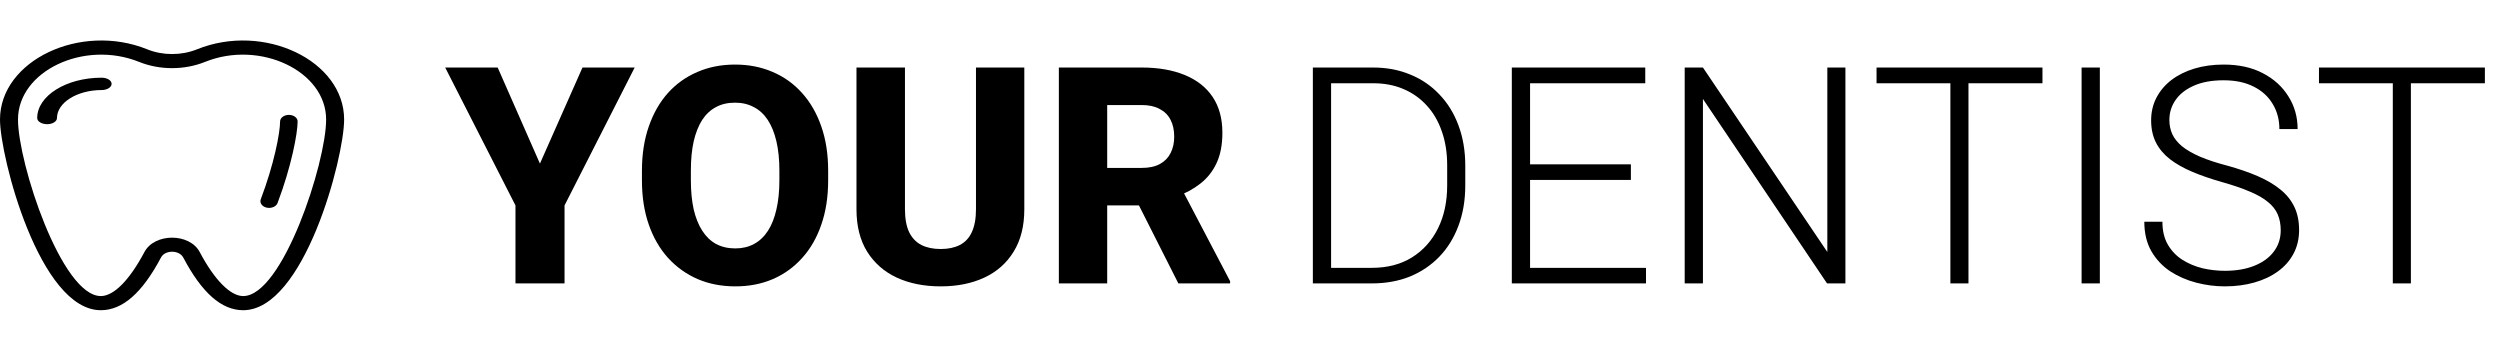
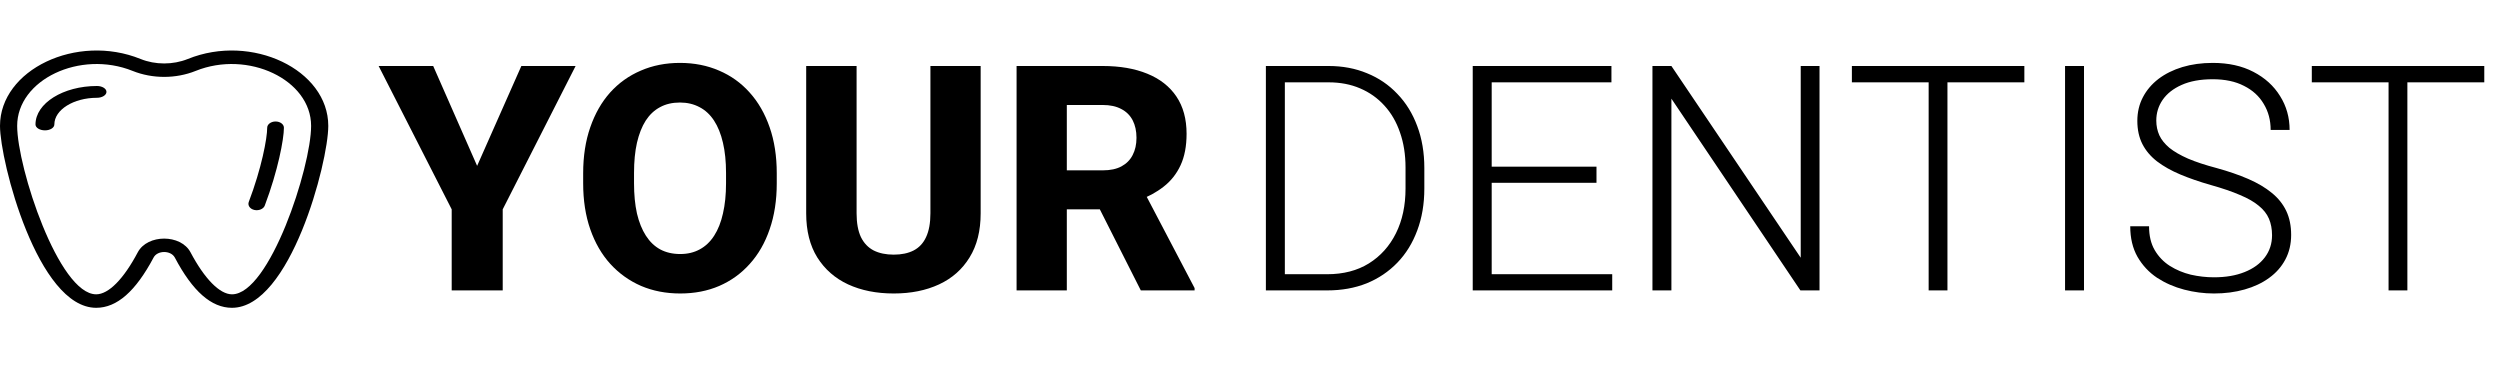
- <svg xmlns="http://www.w3.org/2000/svg" width="247" height="35" viewBox="0 0 247 35" fill="none">
-   <path d="M19.453 4.877C17.918 5.495 16.082 5.495 14.558 4.877C7.943 2.197 0 5.988 0 11.807C0 15.483 3.902 30.649 9.963 30.649C12.111 30.649 14.05 28.942 15.909 25.437C16.313 24.681 17.687 24.681 18.102 25.437C19.95 28.942 21.889 30.649 24.025 30.649C30.052 30.649 34 15.598 34 11.807C34 5.988 26.069 2.197 19.453 4.877ZM24.025 29.251C22.767 29.251 21.197 27.671 19.73 24.899C18.726 23.009 15.274 23.009 14.27 24.899C12.803 27.671 11.245 29.251 9.963 29.251C6.084 29.251 1.778 16.113 1.778 11.807C1.778 7.019 8.301 3.926 13.739 6.114C15.782 6.939 18.218 6.939 20.262 6.114C25.688 3.926 32.222 7.019 32.222 11.807C32.222 16.102 27.916 29.251 24.025 29.251Z" fill="black" />
-   <path d="M28.539 11.351C28.067 11.351 27.673 11.643 27.673 12C27.673 13.102 27.088 16.204 25.761 19.695C25.637 20.052 25.896 20.419 26.357 20.516C26.807 20.614 27.302 20.408 27.425 20.052C28.787 16.453 29.405 13.178 29.405 12C29.405 11.643 29.023 11.351 28.539 11.351Z" fill="black" />
-   <path d="M10.043 7.676C6.538 7.676 3.676 9.468 3.676 11.66C3.676 12 4.117 12.27 4.659 12.27C5.189 12.27 5.63 12 5.63 11.66C5.63 10.138 7.622 8.897 10.043 8.897C10.586 8.897 11.027 8.617 11.027 8.286C11.027 7.946 10.586 7.676 10.043 7.676Z" fill="black" />
-   <path d="M49.171 6.672L53.346 16.164L57.55 6.672H62.706L55.777 20.295V28H50.929V20.295L43.985 6.672H49.171ZM81.822 16.867V17.819C81.822 19.44 81.598 20.895 81.148 22.185C80.709 23.474 80.079 24.572 79.259 25.48C78.448 26.389 77.481 27.087 76.358 27.575C75.245 28.054 74.01 28.293 72.652 28.293C71.295 28.293 70.055 28.054 68.932 27.575C67.809 27.087 66.832 26.389 66.002 25.48C65.182 24.572 64.547 23.474 64.098 22.185C63.648 20.895 63.424 19.44 63.424 17.819V16.867C63.424 15.246 63.648 13.791 64.098 12.502C64.547 11.203 65.177 10.1 65.987 9.191C66.808 8.283 67.779 7.59 68.902 7.111C70.025 6.623 71.266 6.379 72.623 6.379C73.981 6.379 75.221 6.623 76.344 7.111C77.467 7.59 78.434 8.283 79.244 9.191C80.064 10.1 80.699 11.203 81.148 12.502C81.598 13.791 81.822 15.246 81.822 16.867ZM77.003 17.819V16.838C77.003 15.754 76.905 14.797 76.71 13.967C76.515 13.127 76.231 12.424 75.86 11.857C75.489 11.291 75.03 10.866 74.483 10.583C73.936 10.29 73.316 10.144 72.623 10.144C71.9 10.144 71.27 10.29 70.733 10.583C70.196 10.866 69.742 11.291 69.371 11.857C69.01 12.424 68.731 13.127 68.536 13.967C68.351 14.797 68.258 15.754 68.258 16.838V17.819C68.258 18.894 68.351 19.851 68.536 20.69C68.731 21.52 69.015 22.224 69.386 22.8C69.757 23.376 70.211 23.811 70.748 24.104C71.295 24.396 71.93 24.543 72.652 24.543C73.346 24.543 73.961 24.396 74.498 24.104C75.045 23.811 75.504 23.376 75.875 22.8C76.246 22.224 76.524 21.52 76.71 20.69C76.905 19.851 77.003 18.894 77.003 17.819ZM96.427 6.672H101.202V20.676C101.202 22.336 100.851 23.732 100.147 24.865C99.454 25.998 98.487 26.852 97.247 27.429C96.007 28.005 94.571 28.293 92.94 28.293C91.3 28.293 89.855 28.005 88.605 27.429C87.364 26.852 86.388 25.998 85.675 24.865C84.972 23.732 84.62 22.336 84.62 20.676V6.672H89.41V20.676C89.41 21.594 89.547 22.346 89.82 22.932C90.103 23.508 90.509 23.933 91.036 24.206C91.564 24.47 92.198 24.602 92.94 24.602C93.683 24.602 94.312 24.47 94.83 24.206C95.357 23.933 95.753 23.508 96.017 22.932C96.29 22.346 96.427 21.594 96.427 20.676V6.672ZM104.615 6.672H112.804C114.435 6.672 115.846 6.916 117.037 7.404C118.238 7.893 119.161 8.615 119.806 9.572C120.45 10.529 120.772 11.711 120.772 13.117C120.772 14.289 120.582 15.285 120.201 16.105C119.82 16.926 119.283 17.605 118.59 18.142C117.906 18.679 117.105 19.113 116.188 19.445L114.635 20.295H107.662L107.633 16.589H112.818C113.531 16.589 114.122 16.462 114.591 16.208C115.06 15.954 115.411 15.598 115.646 15.139C115.89 14.67 116.012 14.123 116.012 13.498C116.012 12.854 115.89 12.297 115.646 11.828C115.401 11.359 115.04 11.003 114.562 10.759C114.093 10.505 113.507 10.378 112.804 10.378H109.391V28H104.615V6.672ZM116.422 28L111.632 18.523L116.671 18.508L121.534 27.78V28H116.422Z" fill="black" />
-   <path d="M135.54 28H130.706L130.735 26.462H135.54C137.073 26.462 138.392 26.12 139.495 25.436C140.608 24.743 141.468 23.786 142.073 22.565C142.679 21.345 142.981 19.929 142.981 18.317V16.325C142.981 15.095 142.806 13.981 142.454 12.985C142.112 11.989 141.619 11.14 140.975 10.437C140.33 9.724 139.559 9.177 138.66 8.796C137.771 8.415 136.775 8.225 135.672 8.225H130.618V6.672H135.672C137 6.672 138.216 6.901 139.319 7.36C140.433 7.81 141.395 8.464 142.205 9.323C143.025 10.173 143.655 11.193 144.095 12.385C144.544 13.576 144.769 14.904 144.769 16.369V18.317C144.769 19.782 144.544 21.11 144.095 22.302C143.655 23.493 143.025 24.514 142.205 25.363C141.385 26.213 140.413 26.867 139.29 27.326C138.167 27.775 136.917 28 135.54 28ZM131.512 6.672V28H129.71V6.672H131.512ZM162.625 26.462V28H150.628V26.462H162.625ZM151.17 6.672V28H149.368V6.672H151.17ZM161.131 16.237V17.775H150.628V16.237H161.131ZM162.552 6.672V8.225H150.628V6.672H162.552ZM182.327 6.672V28H180.511L168.25 9.777V28H166.448V6.672H168.25L180.54 24.895V6.672H182.327ZM194.485 6.672V28H192.698V6.672H194.485ZM201.795 6.672V8.225H185.403V6.672H201.795ZM207.464 6.672V28H205.662V6.672H207.464ZM225.335 22.756C225.335 22.17 225.237 21.648 225.042 21.189C224.847 20.73 224.524 20.319 224.075 19.958C223.636 19.587 223.04 19.245 222.288 18.933C221.546 18.61 220.618 18.293 219.505 17.98C218.44 17.678 217.479 17.346 216.619 16.984C215.76 16.623 215.022 16.208 214.407 15.739C213.802 15.271 213.338 14.724 213.016 14.099C212.693 13.464 212.532 12.727 212.532 11.887C212.532 11.066 212.708 10.319 213.06 9.646C213.411 8.972 213.904 8.391 214.539 7.902C215.184 7.414 215.94 7.038 216.81 6.774C217.688 6.511 218.65 6.379 219.695 6.379C221.189 6.379 222.479 6.662 223.562 7.229C224.656 7.795 225.501 8.562 226.097 9.528C226.702 10.485 227.005 11.56 227.005 12.751H225.203C225.203 11.823 224.983 10.998 224.544 10.275C224.114 9.543 223.489 8.972 222.669 8.562C221.858 8.142 220.867 7.932 219.695 7.932C218.523 7.932 217.537 8.112 216.736 8.474C215.945 8.825 215.345 9.299 214.935 9.895C214.534 10.48 214.334 11.135 214.334 11.857C214.334 12.365 214.432 12.834 214.627 13.264C214.822 13.684 215.14 14.079 215.579 14.45C216.028 14.812 216.619 15.153 217.352 15.476C218.084 15.788 218.987 16.086 220.062 16.369C221.194 16.682 222.2 17.028 223.079 17.409C223.958 17.79 224.7 18.23 225.306 18.727C225.911 19.216 226.37 19.787 226.683 20.441C226.995 21.096 227.151 21.857 227.151 22.727C227.151 23.596 226.966 24.377 226.595 25.07C226.233 25.754 225.721 26.335 225.057 26.814C224.402 27.292 223.626 27.658 222.728 27.912C221.839 28.166 220.867 28.293 219.812 28.293C218.865 28.293 217.923 28.171 216.985 27.927C216.048 27.683 215.188 27.307 214.407 26.799C213.636 26.281 213.016 25.617 212.547 24.807C212.088 23.996 211.858 23.029 211.858 21.906H213.646C213.646 22.805 213.826 23.561 214.188 24.177C214.549 24.792 215.027 25.29 215.623 25.671C216.229 26.052 216.893 26.33 217.615 26.506C218.348 26.672 219.08 26.755 219.812 26.755C220.936 26.755 221.907 26.589 222.728 26.257C223.558 25.925 224.197 25.461 224.646 24.865C225.105 24.26 225.335 23.557 225.335 22.756ZM238.196 6.672V28H236.409V6.672H238.196ZM245.506 6.672V8.225H229.114V6.672H245.506Z" fill="black" />
+ <svg xmlns="http://www.w3.org/2000/svg" width="198" height="29" viewBox="0 0 198 29" fill="none">
+   <path d="M14.876 4.671C13.702 5.144 12.298 5.144 11.133 4.671C6.074 2.621 0 5.52 0 9.97C0 12.781 2.984 24.378 7.619 24.378C9.261 24.378 10.744 23.073 12.166 20.393C12.475 19.815 13.525 19.815 13.843 20.393C15.256 23.073 16.739 24.378 18.372 24.378C22.981 24.378 26 12.869 26 9.97C26 5.52 19.935 2.621 14.876 4.671ZM18.372 23.31C17.41 23.31 16.209 22.101 15.088 19.981C14.32 18.536 11.68 18.536 10.912 19.981C9.791 22.101 8.599 23.31 7.619 23.31C4.653 23.31 1.36 13.263 1.36 9.97C1.36 6.309 6.348 3.944 10.506 5.617C12.069 6.247 13.931 6.247 15.494 5.617C19.643 3.944 24.64 6.309 24.64 9.97C24.64 13.254 21.347 23.31 18.372 23.31Z" fill="black" />
+   <path d="M21.824 9.622C21.463 9.622 21.162 9.845 21.162 10.117C21.162 10.961 20.714 13.333 19.699 16.002C19.605 16.275 19.802 16.556 20.155 16.63C20.499 16.705 20.878 16.548 20.972 16.275C22.013 13.523 22.486 11.018 22.486 10.117C22.486 9.845 22.194 9.622 21.824 9.622Z" fill="black" />
+   <path d="M7.68 6.811C5 6.811 2.811 8.181 2.811 9.857C2.811 10.118 3.148 10.324 3.563 10.324C3.968 10.324 4.305 10.118 4.305 9.857C4.305 8.694 5.829 7.745 7.68 7.745C8.095 7.745 8.432 7.53 8.432 7.278C8.432 7.018 8.095 6.811 7.68 6.811Z" fill="black" />
+   <path d="M34.309 5.227L37.788 13.137L41.291 5.227H45.588L39.815 16.579V23H35.774V16.579L29.988 5.227H34.309ZM61.519 13.723V14.516C61.519 15.867 61.331 17.08 60.957 18.154C60.591 19.228 60.066 20.144 59.382 20.9C58.707 21.657 57.901 22.239 56.965 22.646C56.038 23.045 55.008 23.244 53.877 23.244C52.746 23.244 51.712 23.045 50.776 22.646C49.84 22.239 49.027 21.657 48.335 20.9C47.651 20.144 47.122 19.228 46.748 18.154C46.374 17.08 46.187 15.867 46.187 14.516V13.723C46.187 12.372 46.374 11.159 46.748 10.085C47.122 9.003 47.647 8.083 48.323 7.326C49.006 6.569 49.816 5.992 50.752 5.593C51.688 5.186 52.721 4.982 53.852 4.982C54.984 4.982 56.017 5.186 56.953 5.593C57.889 5.992 58.695 6.569 59.37 7.326C60.054 8.083 60.583 9.003 60.957 10.085C61.331 11.159 61.519 12.372 61.519 13.723ZM57.502 14.516V13.698C57.502 12.795 57.421 11.997 57.258 11.306C57.096 10.606 56.859 10.02 56.55 9.548C56.241 9.076 55.859 8.722 55.403 8.486C54.947 8.242 54.43 8.12 53.852 8.12C53.25 8.12 52.725 8.242 52.278 8.486C51.83 8.722 51.452 9.076 51.143 9.548C50.842 10.02 50.609 10.606 50.447 11.306C50.292 11.997 50.215 12.795 50.215 13.698V14.516C50.215 15.411 50.292 16.209 50.447 16.909C50.609 17.6 50.846 18.186 51.155 18.666C51.464 19.147 51.842 19.509 52.29 19.753C52.746 19.997 53.275 20.119 53.877 20.119C54.455 20.119 54.967 19.997 55.415 19.753C55.871 19.509 56.253 19.147 56.562 18.666C56.872 18.186 57.104 17.6 57.258 16.909C57.421 16.209 57.502 15.411 57.502 14.516ZM73.689 5.227H77.668V16.896C77.668 18.28 77.376 19.444 76.79 20.388C76.212 21.332 75.406 22.044 74.373 22.524C73.339 23.004 72.143 23.244 70.784 23.244C69.416 23.244 68.212 23.004 67.17 22.524C66.137 22.044 65.323 21.332 64.729 20.388C64.143 19.444 63.85 18.28 63.85 16.896V5.227H67.842V16.896C67.842 17.662 67.956 18.288 68.184 18.776C68.42 19.256 68.757 19.61 69.197 19.838C69.636 20.058 70.165 20.168 70.784 20.168C71.402 20.168 71.927 20.058 72.358 19.838C72.798 19.61 73.127 19.256 73.347 18.776C73.575 18.288 73.689 17.662 73.689 16.896V5.227ZM80.513 5.227H87.336C88.695 5.227 89.871 5.43 90.864 5.837C91.865 6.244 92.634 6.846 93.171 7.644C93.709 8.441 93.977 9.426 93.977 10.598C93.977 11.574 93.818 12.404 93.501 13.088C93.184 13.771 92.736 14.337 92.158 14.785C91.588 15.232 90.921 15.594 90.156 15.871L88.862 16.579H83.052L83.027 13.491H87.349C87.943 13.491 88.435 13.385 88.826 13.173C89.216 12.962 89.509 12.665 89.705 12.282C89.908 11.892 90.01 11.436 90.01 10.915C90.01 10.378 89.908 9.914 89.705 9.523C89.501 9.133 89.2 8.836 88.801 8.632C88.411 8.421 87.922 8.315 87.336 8.315H84.492V23H80.513V5.227ZM90.352 23L86.36 15.102L90.559 15.09L94.612 22.817V23H90.352Z" fill="black" />
+   <path d="M105.117 23H101.088L101.113 21.718H105.117C106.394 21.718 107.493 21.433 108.413 20.864C109.34 20.286 110.056 19.488 110.561 18.471C111.066 17.454 111.318 16.274 111.318 14.931V13.271C111.318 12.246 111.171 11.318 110.878 10.488C110.594 9.658 110.183 8.95 109.646 8.364C109.108 7.77 108.465 7.314 107.717 6.997C106.976 6.679 106.146 6.521 105.227 6.521H101.015V5.227H105.227C106.333 5.227 107.347 5.418 108.266 5.8C109.194 6.175 109.995 6.72 110.671 7.436C111.354 8.144 111.879 8.994 112.246 9.987C112.62 10.98 112.807 12.087 112.807 13.308V14.931C112.807 16.152 112.62 17.259 112.246 18.252C111.879 19.244 111.354 20.095 110.671 20.803C109.987 21.511 109.178 22.056 108.242 22.439C107.306 22.813 106.264 23 105.117 23ZM101.76 5.227V23H100.258V5.227H101.76ZM127.688 21.718V23H117.69V21.718H127.688ZM118.142 5.227V23H116.64V5.227H118.142ZM126.442 13.198V14.479H117.69V13.198H126.442ZM127.626 5.227V6.521H117.69V5.227H127.626ZM144.106 5.227V23H142.592L132.375 7.814V23H130.874V5.227H132.375L142.617 20.412V5.227H144.106ZM154.238 5.227V23H152.749V5.227H154.238ZM160.329 5.227V6.521H146.669V5.227H160.329ZM165.053 5.227V23H163.552V5.227H165.053ZM179.946 18.63C179.946 18.142 179.864 17.706 179.702 17.324C179.539 16.941 179.27 16.599 178.896 16.298C178.53 15.989 178.033 15.704 177.407 15.444C176.788 15.175 176.015 14.911 175.087 14.65C174.2 14.398 173.399 14.121 172.683 13.82C171.966 13.519 171.352 13.173 170.839 12.783C170.335 12.392 169.948 11.936 169.68 11.415C169.411 10.887 169.277 10.272 169.277 9.572C169.277 8.889 169.423 8.266 169.716 7.705C170.009 7.143 170.42 6.659 170.949 6.252C171.486 5.845 172.117 5.532 172.841 5.312C173.574 5.092 174.375 4.982 175.246 4.982C176.491 4.982 177.565 5.218 178.469 5.69C179.38 6.162 180.084 6.801 180.581 7.607C181.085 8.404 181.337 9.3 181.337 10.293H179.836C179.836 9.519 179.653 8.832 179.287 8.229C178.929 7.619 178.408 7.143 177.724 6.801C177.049 6.451 176.223 6.276 175.246 6.276C174.27 6.276 173.448 6.427 172.78 6.728C172.121 7.021 171.621 7.416 171.279 7.912C170.945 8.4 170.778 8.946 170.778 9.548C170.778 9.971 170.86 10.362 171.022 10.72C171.185 11.07 171.45 11.399 171.816 11.709C172.19 12.01 172.683 12.294 173.293 12.563C173.903 12.823 174.656 13.072 175.551 13.308C176.495 13.568 177.333 13.857 178.066 14.174C178.798 14.492 179.417 14.858 179.921 15.273C180.426 15.68 180.808 16.156 181.069 16.701C181.329 17.246 181.459 17.881 181.459 18.605C181.459 19.33 181.305 19.981 180.996 20.559C180.694 21.128 180.267 21.613 179.714 22.011C179.169 22.41 178.522 22.715 177.773 22.927C177.032 23.138 176.223 23.244 175.344 23.244C174.554 23.244 173.769 23.142 172.988 22.939C172.207 22.735 171.49 22.422 170.839 21.999C170.196 21.568 169.68 21.014 169.289 20.339C168.907 19.663 168.715 18.858 168.715 17.922H170.205C170.205 18.671 170.355 19.301 170.656 19.814C170.957 20.327 171.356 20.742 171.853 21.059C172.357 21.377 172.91 21.608 173.513 21.755C174.123 21.893 174.733 21.962 175.344 21.962C176.28 21.962 177.089 21.824 177.773 21.547C178.465 21.271 178.998 20.884 179.372 20.388C179.755 19.883 179.946 19.297 179.946 18.63ZM190.664 5.227V23H189.174V5.227H190.664ZM196.755 5.227V6.521H183.095V5.227H196.755Z" fill="black" />
</svg>
